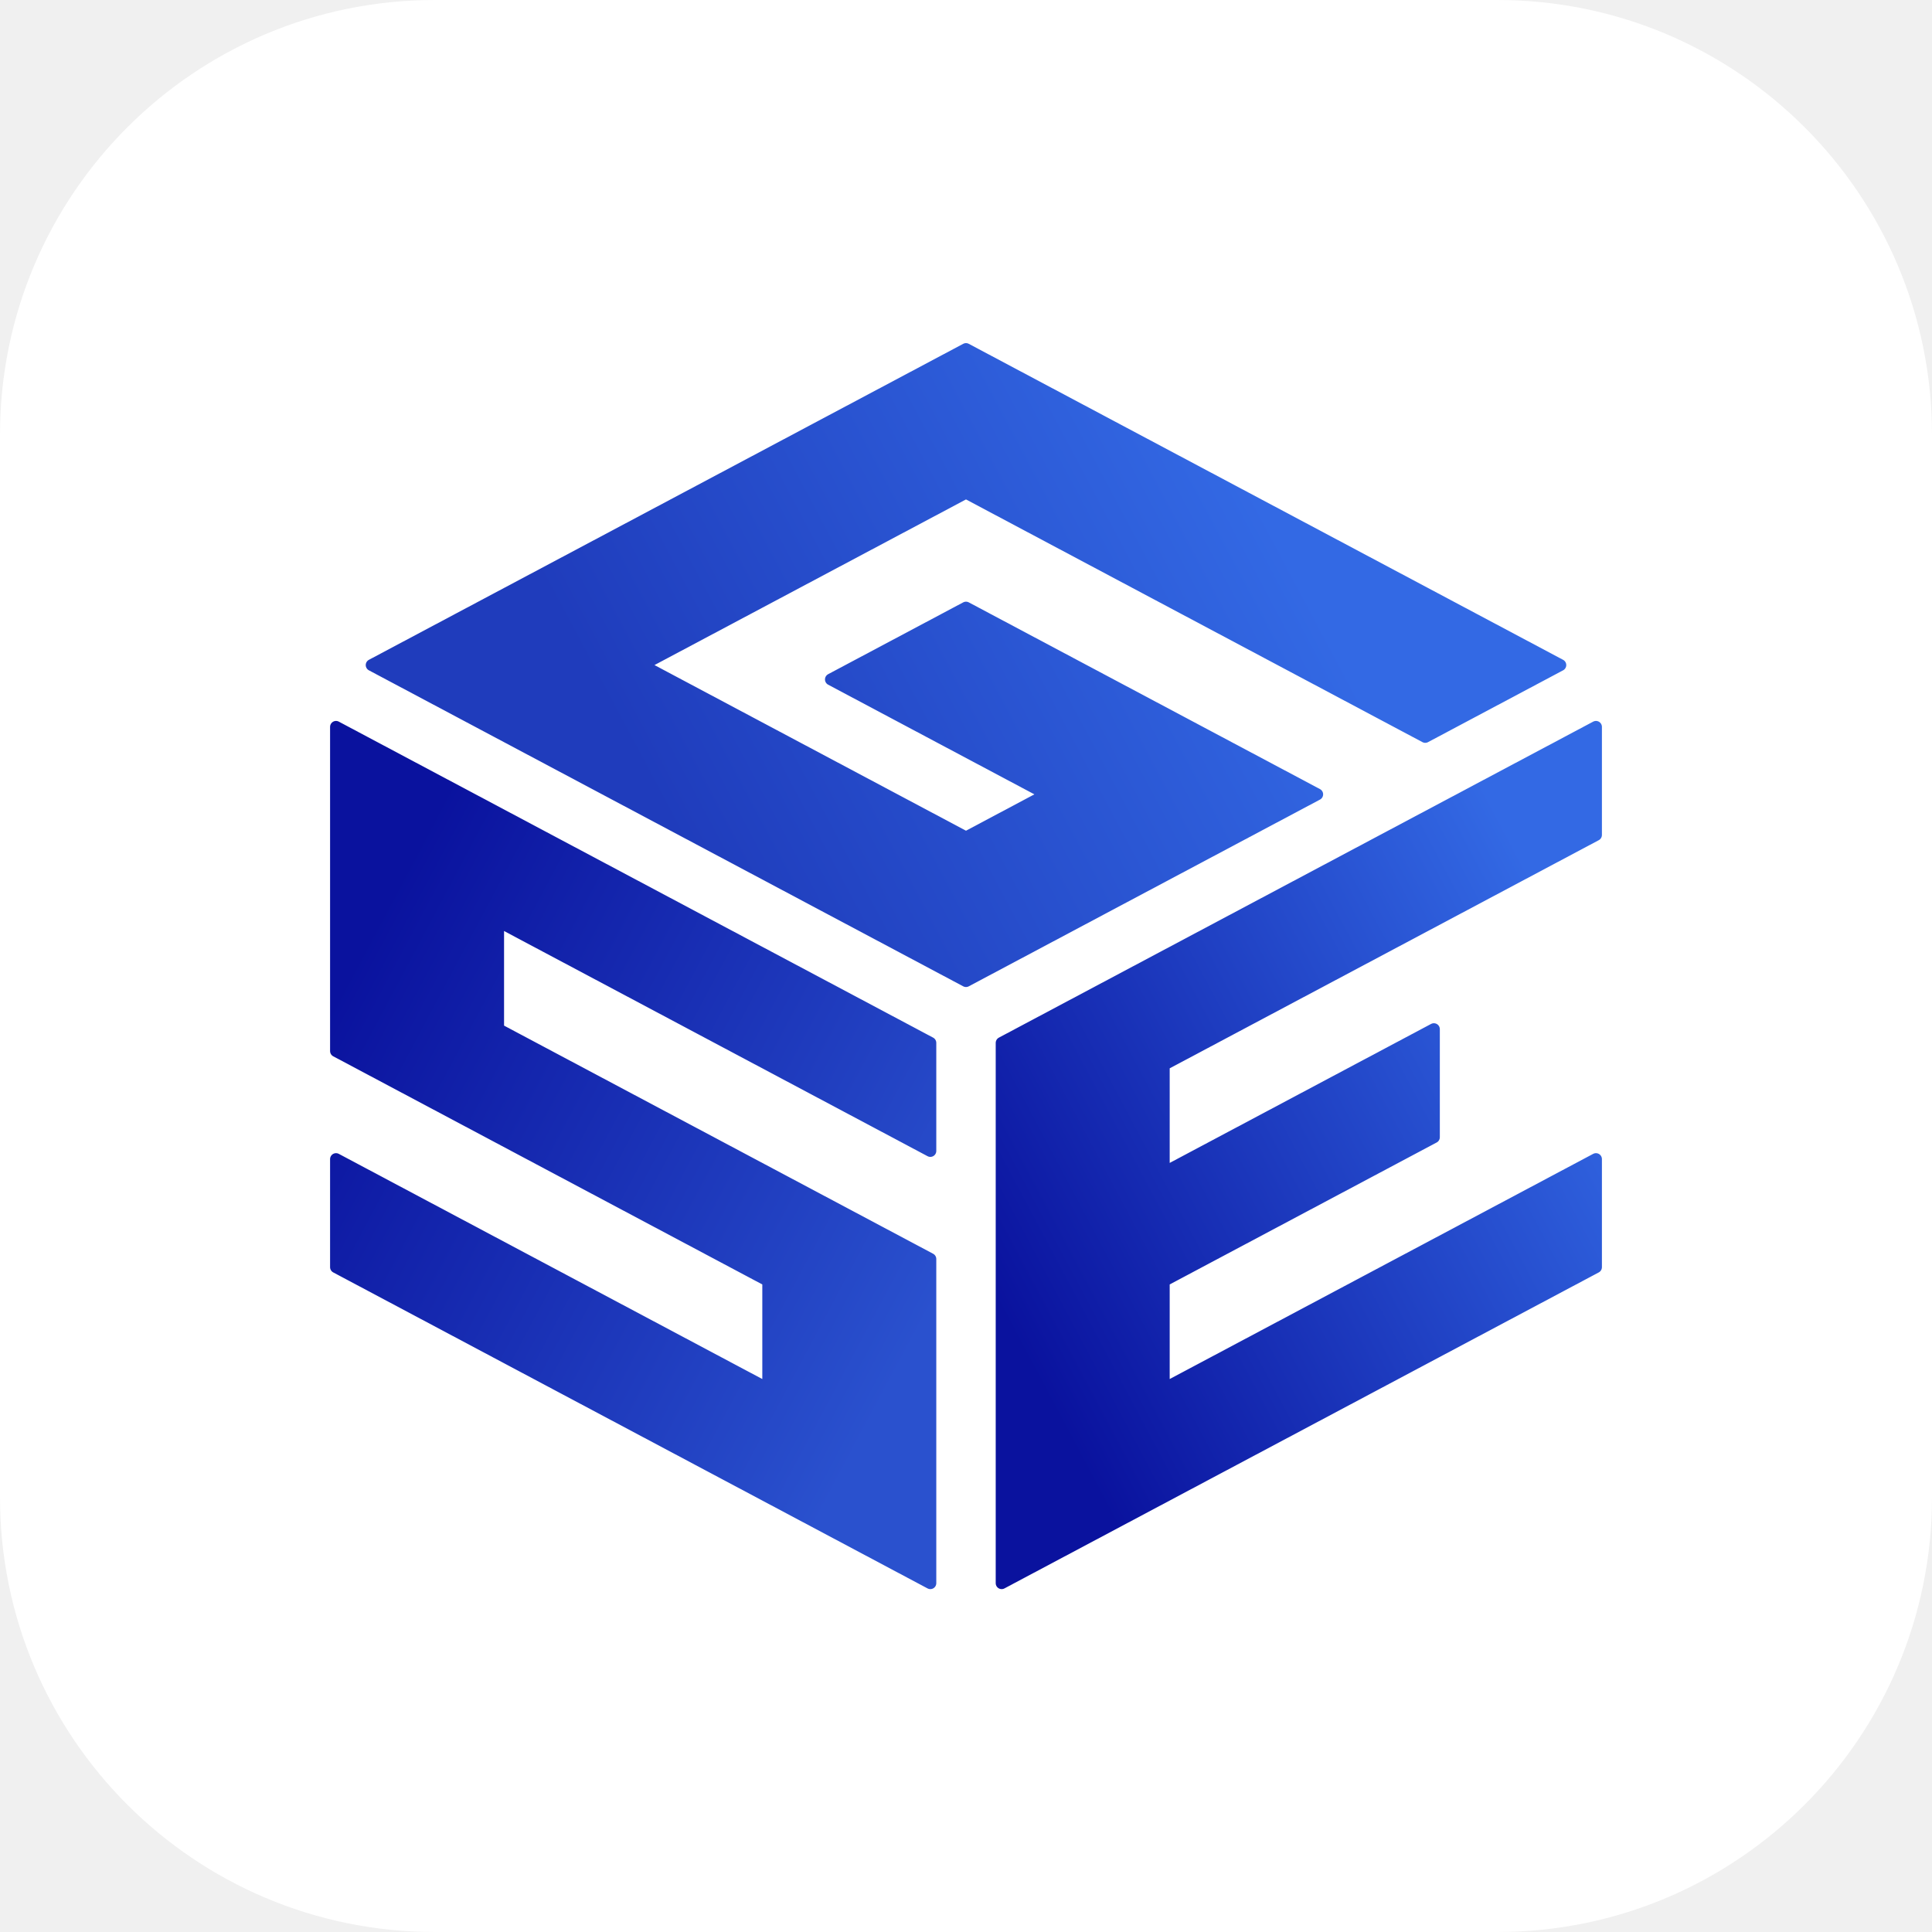
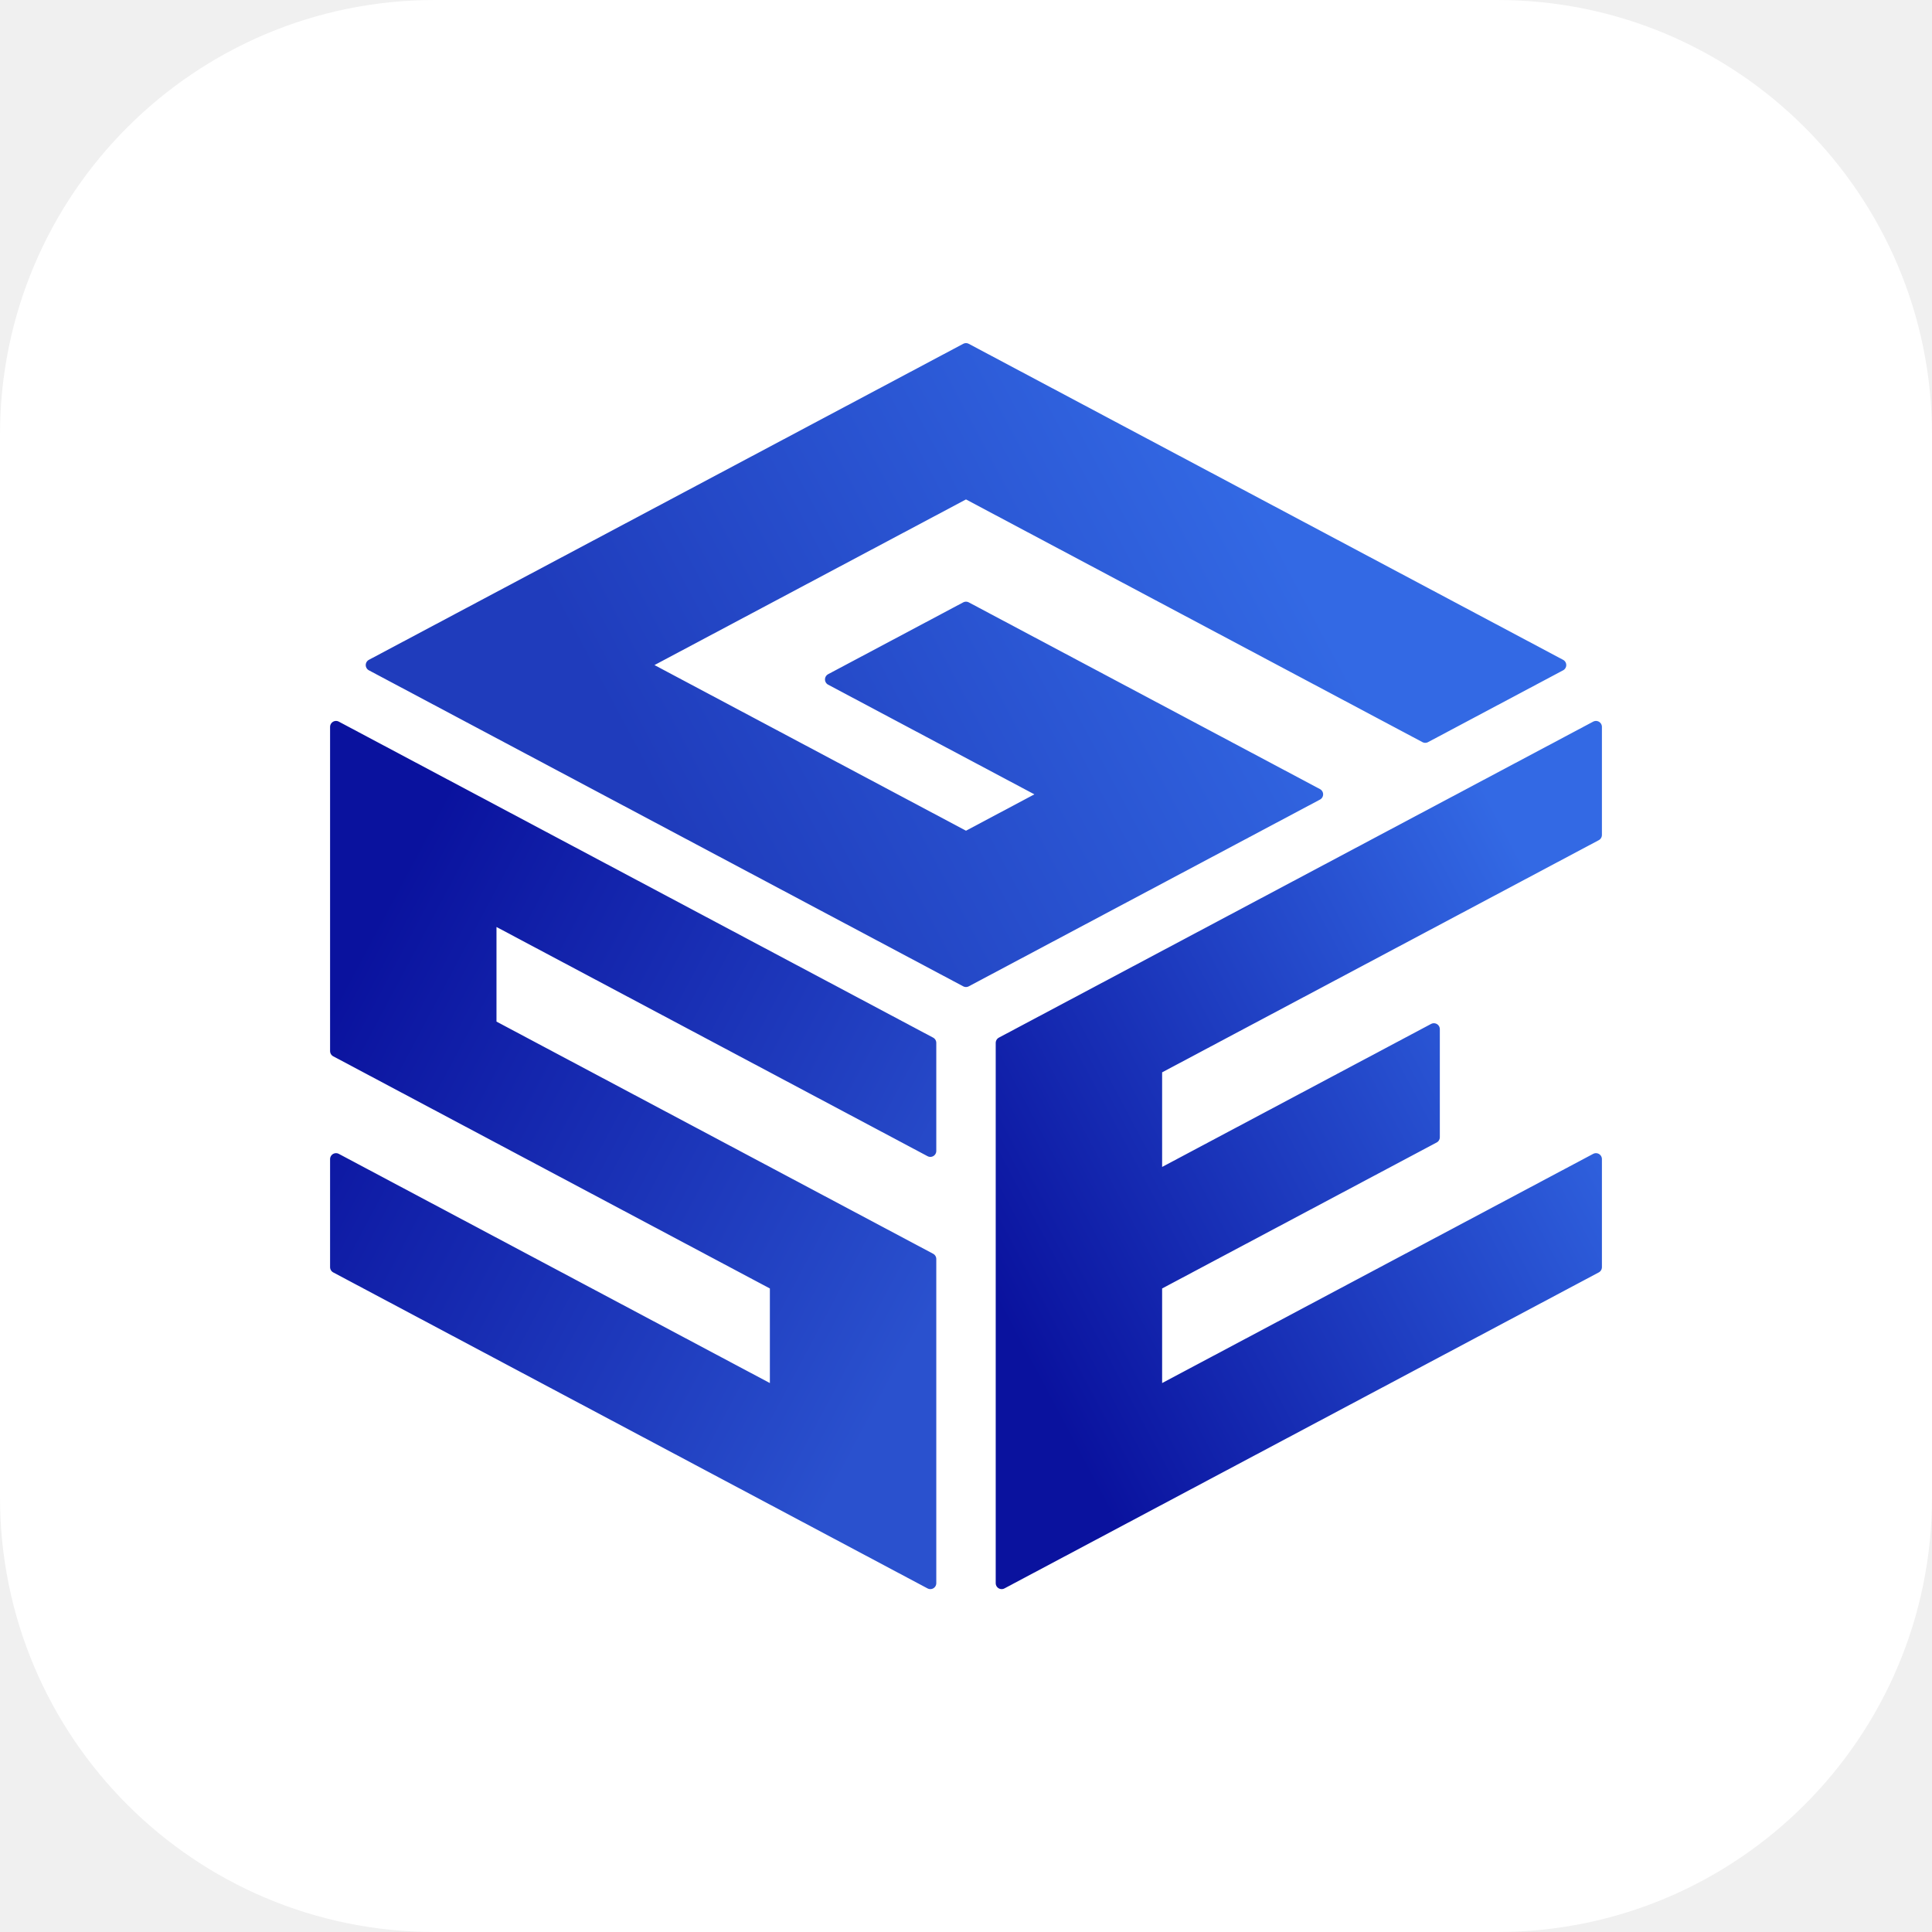
<svg xmlns="http://www.w3.org/2000/svg" viewBox="0 0 1024 1024" width="1024" height="1024">
  <defs>
    <linearGradient id="icAtop" gradientUnits="userSpaceOnUse" x1="-225" y1="-143.04" x2="225" y2="-382.31">
      <stop offset="0" stop-color="#1F3CBC" />
      <stop offset="1" stop-color="#3369E4" />
    </linearGradient>
    <linearGradient id="icAleft" gradientUnits="userSpaceOnUse" x1="-477" y1="-11.32" x2="-27" y2="227.95">
      <stop offset="0" stop-color="#0A129E" />
      <stop offset="1" stop-color="#2A51CE" />
    </linearGradient>
    <linearGradient id="icAright" gradientUnits="userSpaceOnUse" x1="27" y1="227.95" x2="477" y2="-11.32">
      <stop offset="0" stop-color="#0A129E" />
      <stop offset="1" stop-color="#3369E4" />
    </linearGradient>
  </defs>
  <rect width="1024" height="1024" rx="230.4" fill="#FFFFFF" />
  <g transform="translate(512 536.37) scale(0.7)">
    <path d="M-450 -262.67 L0 -501.94 L102.27 -447.56 L-347.73 -208.29 Z M-450 -262.67 L-347.73 -317.05 L102.27 -77.78 L0 -23.4 Z M-102.27 -447.56 L0 -501.94 L450 -262.67 L347.73 -208.29 Z M-102.27 -77.78 L163.64 -219.17 L265.91 -164.79 L0 -23.4 Z M-102.27 -251.79 L0 -306.17 L163.64 -219.17 L61.36 -164.79 Z" fill="url(#icAtop)" stroke="url(#icAtop)" stroke-width="9" stroke-linejoin="round" />
-     <path d="M-477 -215.87 L-27 23.4 L-27 105.22 L-477 -134.05 Z M-477 -134.05 L-354.27 -68.79 L-354.27 13.02 L-477 -52.23 Z M-477 -52.23 L-27 187.04 L-27 268.86 L-477 29.59 Z M-149.73 203.6 L-27 268.86 L-27 350.67 L-149.73 285.42 Z M-477 111.4 L-27 350.67 L-27 432.49 L-477 193.22 Z" fill="url(#icAleft)" stroke="url(#icAleft)" stroke-width="9" stroke-linejoin="round" />
-     <path d="M27 23.4 L477 -215.87 L477 -134.05 L27 105.22 Z M27 105.22 L149.73 39.96 L149.73 121.78 L27 187.04 Z M27 187.04 L354.27 13.02 L354.27 94.84 L27 268.86 Z M27 268.86 L149.73 203.6 L149.73 285.42 L27 350.67 Z M27 350.67 L477 111.4 L477 193.22 L27 432.49 Z" fill="url(#icAright)" stroke="url(#icAright)" stroke-width="9" stroke-linejoin="round" />
+     <path d="M-477 -215.87 L-27 23.4 L-27 105.22 L-477 -134.05 Z M-477 -134.05 L-360 -71.84 L-360 9.98 L-477 -52.23 Z M-477 -52.23 L-27 187.04 L-27 268.86 L-477 29.59 Z M-144 206.65 L-27 268.86 L-27 350.67 L-144 288.46 Z M-477 111.4 L-27 350.67 L-27 432.49 L-477 193.22 Z" fill="url(#icAleft)" stroke="url(#icAleft)" stroke-width="9" stroke-linejoin="round" />
+     <path d="M27 23.4 L477 -215.87 L477 -134.05 L27 105.22 Z M27 105.22 L144 43.01 L144 124.83 L27 187.04 Z M27 187.04 L354.27 13.02 L354.27 94.84 L27 268.86 Z M27 268.86 L144 206.65 L144 288.46 L27 350.67 Z M27 350.67 L477 111.4 L477 193.22 L27 432.49 Z" fill="url(#icAright)" stroke="url(#icAright)" stroke-width="9" stroke-linejoin="round" />
  </g>
</svg>
